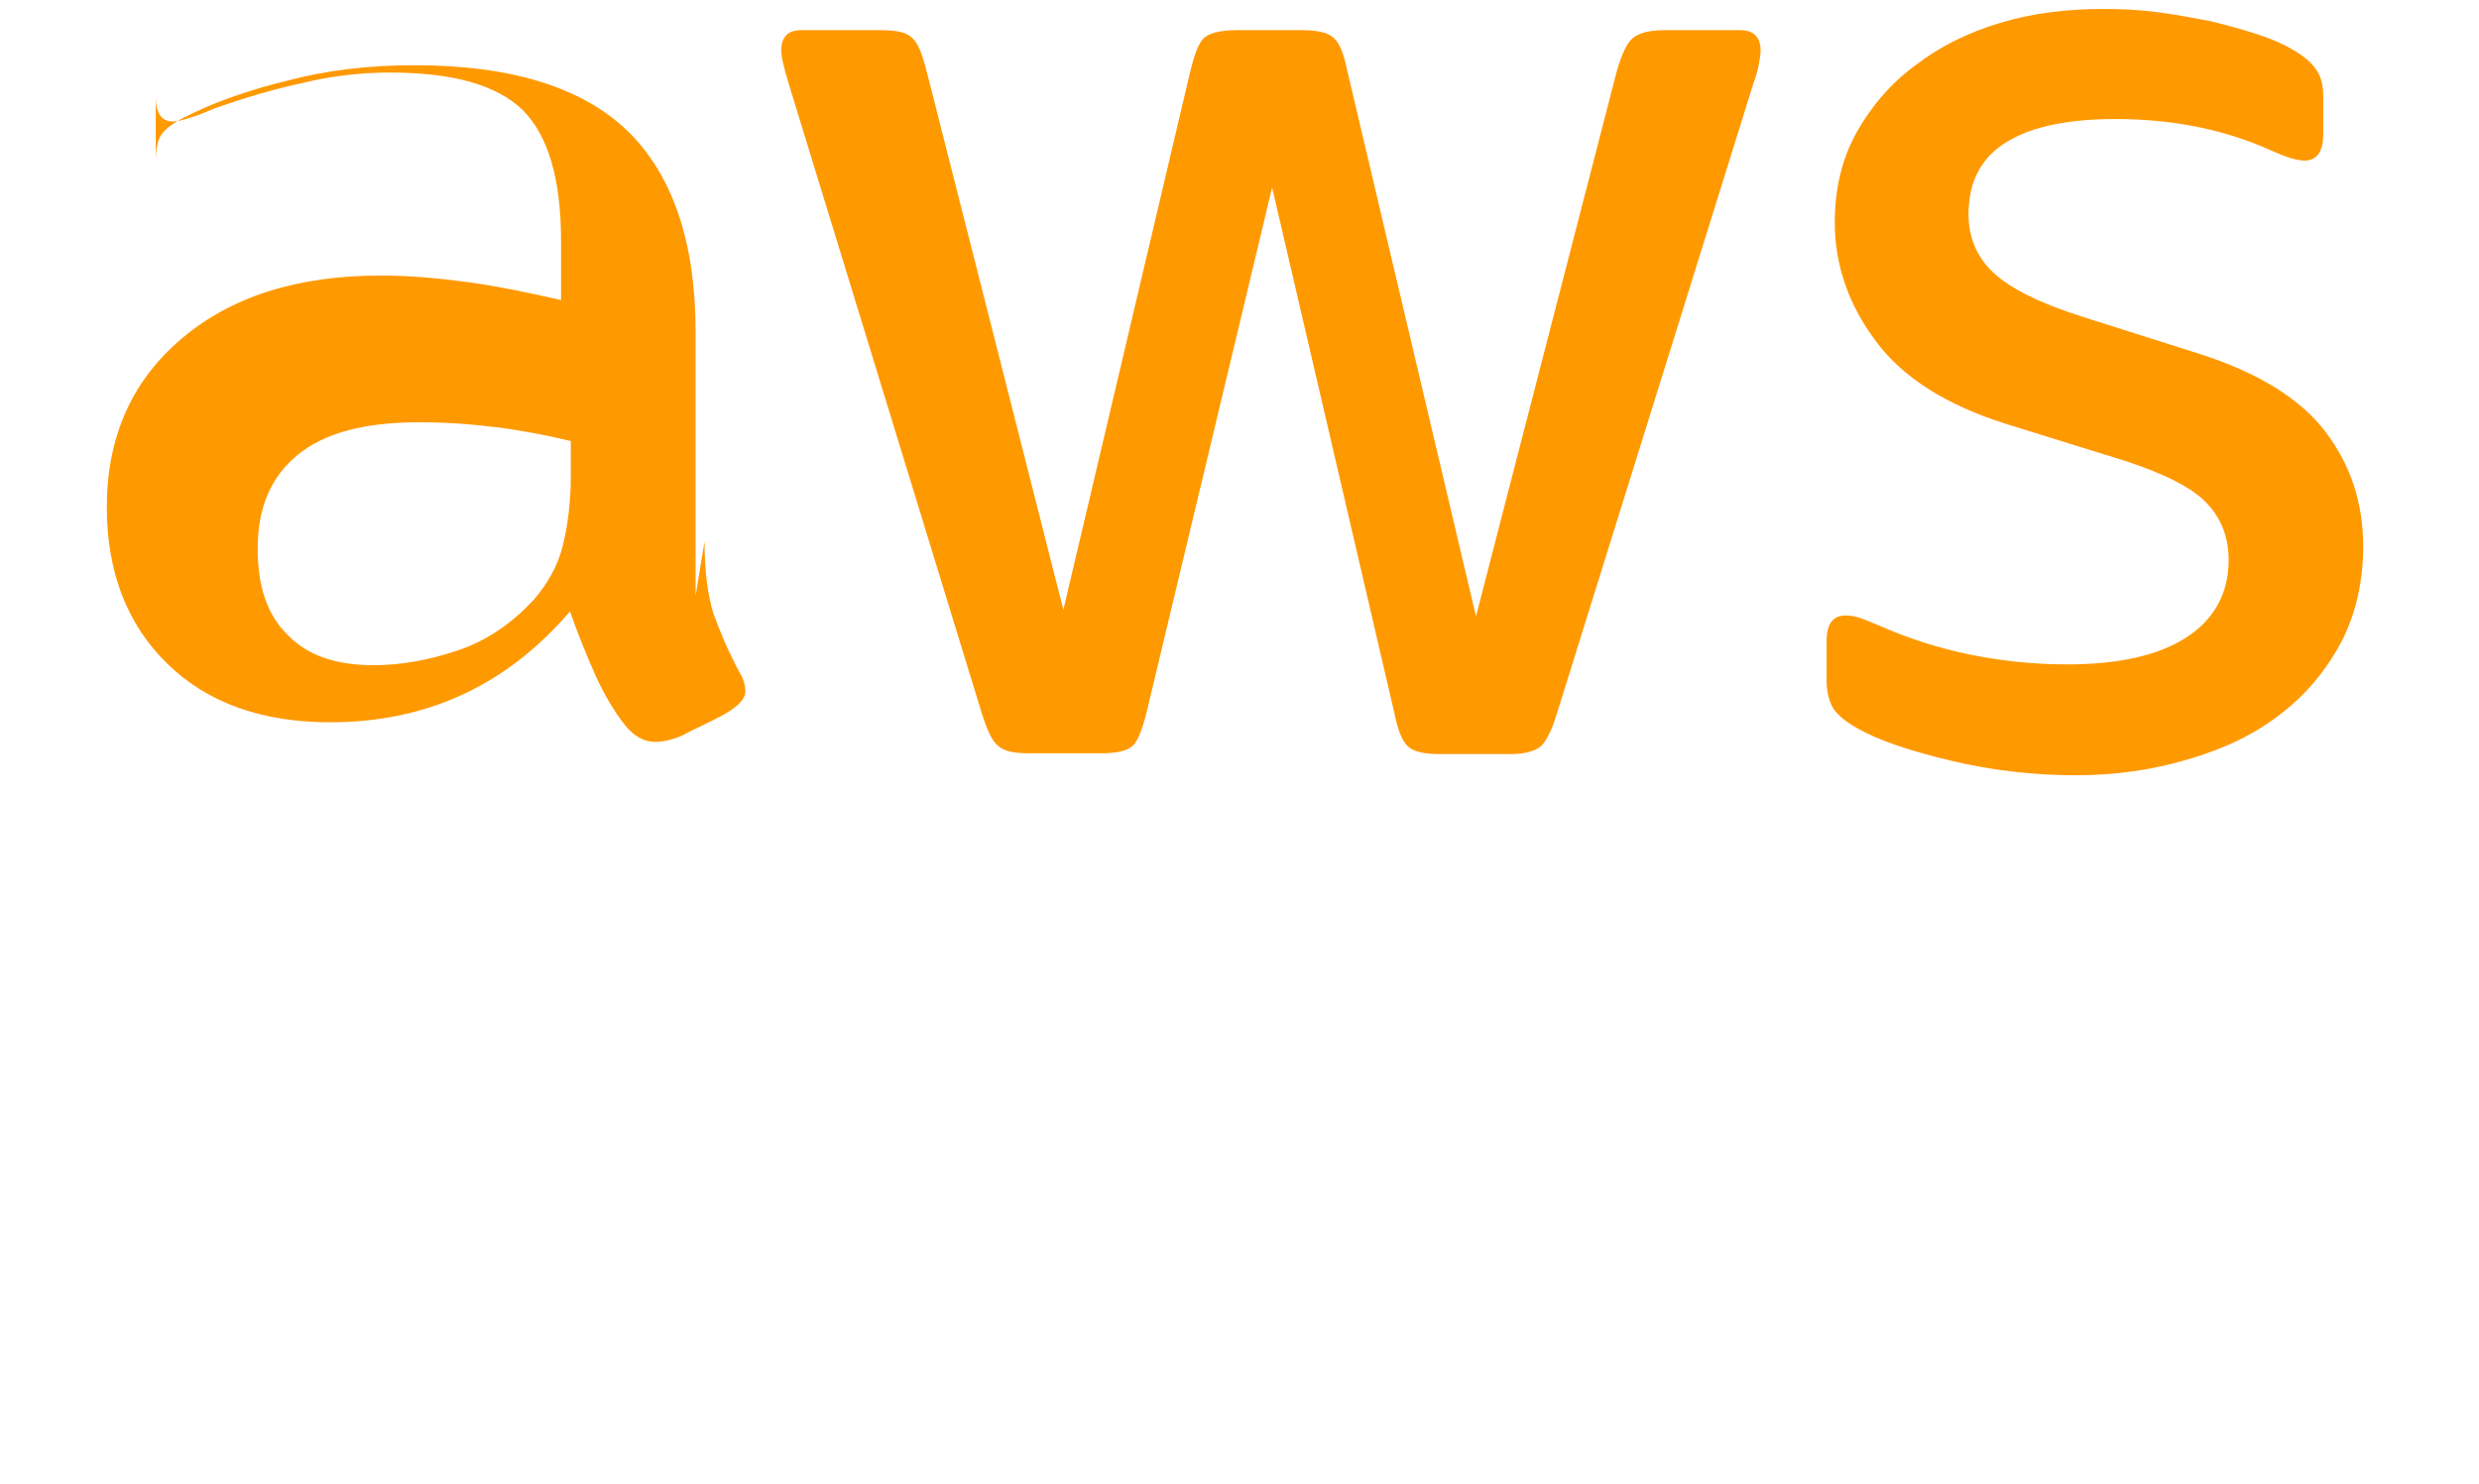
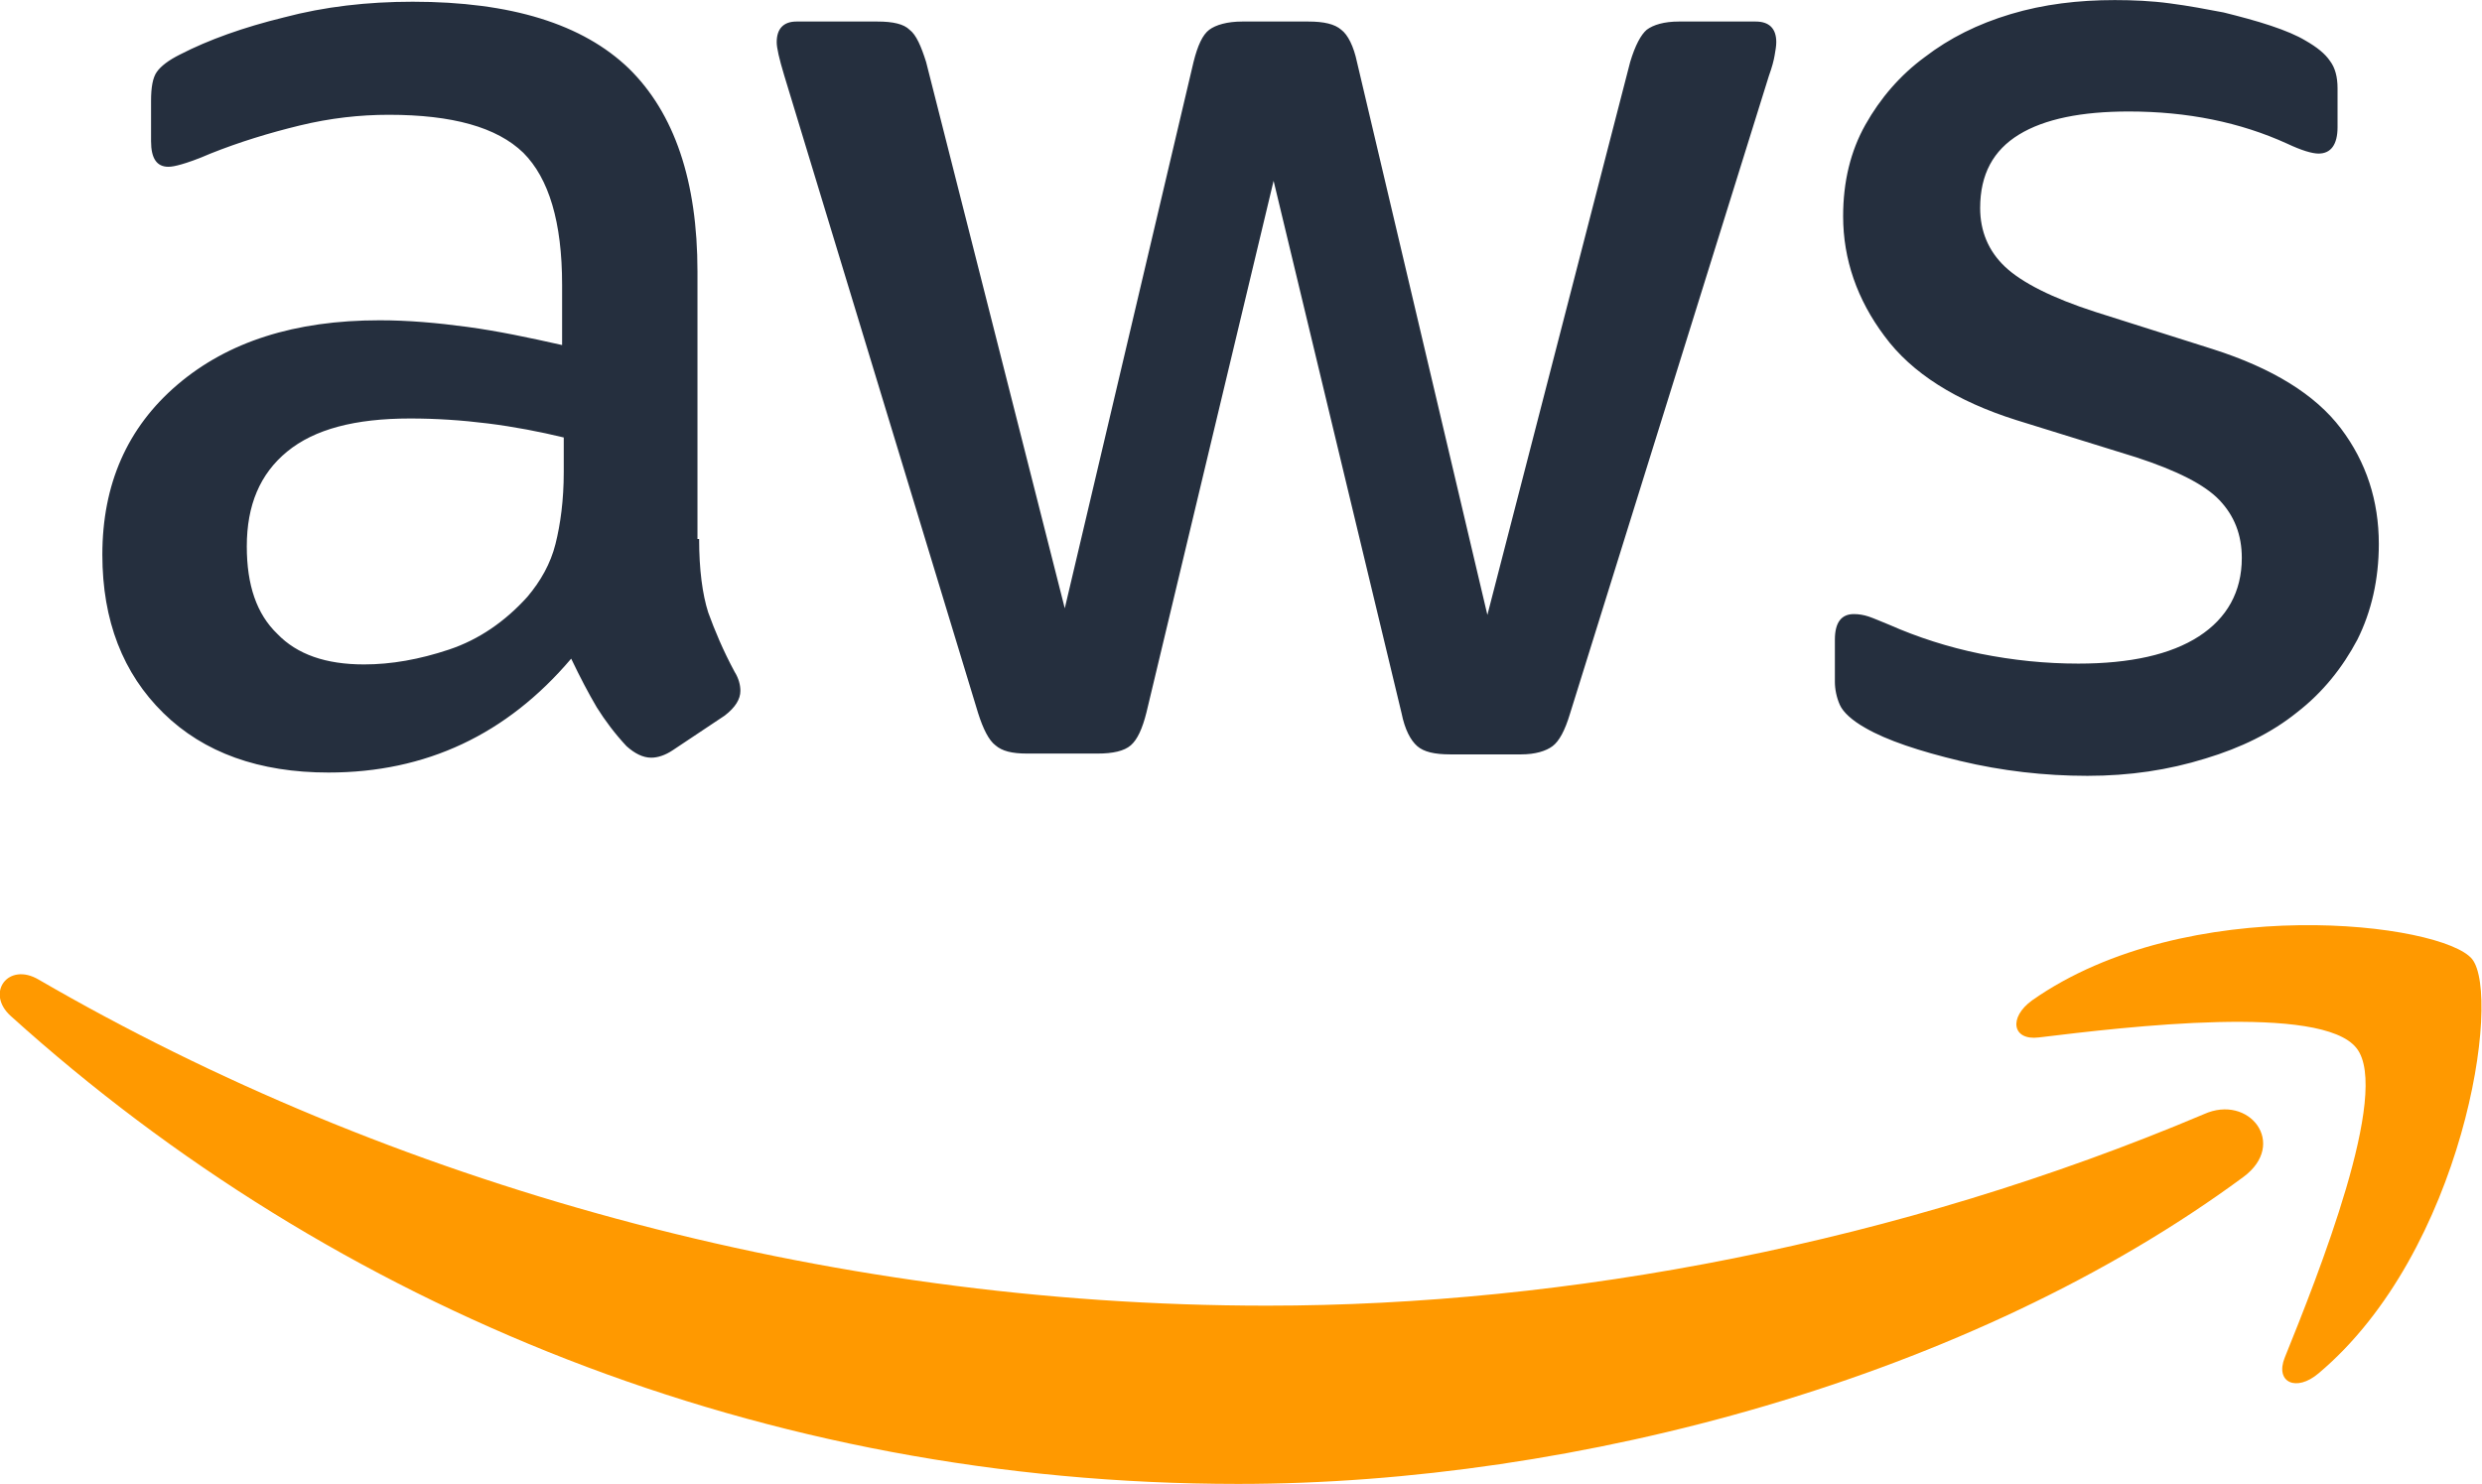
- <svg xmlns="http://www.w3.org/2000/svg" viewBox="0 0 304 182" fill="none">
-   <path d="M86.4 66.4c0 3.7.4 6.7 1.1 8.9.8 2.2 1.8 4.6 3.2 7.2.5.8.7 1.6.7 2.3 0 1-1 2-3.1 3.1-1.5.8-3.1 1.5-4.6 2.3-1.1.5-2.3.8-3.4.8-1.3 0-2.6-.7-3.7-2.1-1.4-1.8-2.6-3.9-3.6-6.1-1-2.3-2.1-4.9-3.1-7.8-7.8 9.1-17.6 13.6-29.4 13.6-8.4 0-15.1-2.4-20-7.2-4.9-4.8-7.4-11.2-7.4-19.2 0-8.5 3-15.4 9.1-20.6 6.1-5.2 14.2-7.8 24.5-7.8 3.4 0 6.9.3 10.6.8 3.7.5 7.5 1.3 11.5 2.2v-7.3c0-7.6-1.6-12.9-4.7-16-3.2-3.1-8.6-4.6-16.3-4.6-3.5 0-7.1.4-10.8 1.3-3.7.8-7.3 1.9-10.7 3.1-1.6.7-2.8 1.1-3.5 1.3-.7.2-1.2.3-1.6.3-1.4 0-2.1-1-2.1-3.1V20c0-1.6.2-2.8.7-3.5.5-.7 1.4-1.4 2.8-2.1 3.5-1.8 7.7-3.3 12.6-4.5 4.9-1.3 10.1-1.9 15.6-1.9 11.9 0 20.6 2.7 26.2 8.1 5.5 5.4 8.3 13.6 8.3 24.6v32.4zm-40.6 15.2c3.3 0 6.7-.6 10.3-1.8 3.6-1.2 6.8-3.4 9.5-6.4 1.6-1.9 2.8-4 3.4-6.4.6-2.4 1-5.3 1-8.7v-4.2c-2.9-.7-6-1.3-9.2-1.7-3.2-.4-6.3-.6-9.4-.6-6.7 0-11.6 1.3-14.9 4-3.3 2.7-4.9 6.5-4.9 11.5 0 4.7 1.2 8.2 3.7 10.6 2.4 2.5 5.9 3.7 10.5 3.7zm80.3 10.8c-1.9 0-3.1-.3-3.8-1-.7-.6-1.3-2-1.9-3.9L96.7 10.2c-.6-2-.9-3.3-.9-4 0-1.6.8-2.5 2.4-2.5h9.8c2 0 3.3.3 3.9 1 .7.6 1.2 2 1.7 3.9l16.8 66.2 15.6-66.2c.5-2 1-3.3 1.6-3.9.6-.6 2-1 4-1h8c2 0 3.3.3 4 1 .7.6 1.2 2 1.6 3.9l15.8 67 17.3-67c.6-2 1.2-3.3 1.9-3.9.7-.6 1.9-1 3.9-1h9.3c1.6 0 2.5.8 2.5 2.5 0 .5-.1 1-.2 1.6-.1.6-.3 1.4-.7 2.5l-24.1 77.3c-.6 2-1.3 3.3-1.9 3.9-.7.6-1.9 1-3.8 1h-8.6c-2 0-3.3-.3-4-1-.7-.7-1.2-2-1.6-4L156 23l-15.4 64.4c-.5 2-1 3.3-1.6 4-.7.7-2 1-4 1h-8.6zm128.5 2.7c-5.2 0-10.4-.6-15.4-1.8-5-1.2-8.9-2.5-11.5-4-1.6-.9-2.7-1.9-3.1-2.8-.4-.9-.6-1.9-.6-2.8v-5.1c0-2.1.8-3.1 2.3-3.1.6 0 1.2.1 1.8.3.6.2 1.5.6 2.5 1 3.4 1.5 7.1 2.7 11 3.5 4 .8 7.9 1.2 11.9 1.2 6.3 0 11.2-1.1 14.6-3.3 3.4-2.2 5.2-5.4 5.2-9.5 0-2.8-.9-5.1-2.7-7-1.8-1.9-5.2-3.6-10.1-5.2l-14.5-4.5c-7.3-2.3-12.7-5.7-16-10.2-3.3-4.4-5-9.3-5-14.5 0-4.2.9-7.9 2.7-11.1 1.8-3.2 4.2-6 7.2-8.2 3-2.3 6.4-4 10.4-5.2 4-1.2 8.2-1.7 12.6-1.7 2.2 0 4.5.1 6.7.4 2.3.3 4.4.7 6.5 1.1 2 .5 3.9 1 5.7 1.6 1.8.6 3.2 1.2 4.2 1.8 1.4.8 2.4 1.6 3 2.5.6.8.9 1.9.9 3.3v4.7c0 2.1-.8 3.2-2.3 3.2-.9 0-2.2-.4-4-1.2-5.7-2.6-12.1-3.9-19.2-3.9-5.7 0-10.2.9-13.3 2.8-3.1 1.9-4.7 4.8-4.7 8.9 0 2.8 1 5.2 3 7.1 2 1.9 5.7 3.8 11.1 5.5l14.2 4.5c7.2 2.3 12.4 5.5 15.5 9.6 3.1 4.1 4.6 8.8 4.6 14 0 4.3-.9 8.2-2.6 11.6-1.8 3.4-4.2 6.4-7.3 8.8-3.1 2.5-6.8 4.3-11.1 5.6-4.5 1.4-9.2 2.1-14.3 2.1z" fill="#FF9900" />
+ <svg xmlns="http://www.w3.org/2000/svg" id="Layer_1" viewBox="0 0 300.7 179.8" width="2500" height="1495">
+   <style>.st0{fill:#252f3e}.st1{fill:#f90}</style>
+   <path class="st0" d="M84.7 65.3c0 3.7.4 6.7 1.1 8.9.8 2.2 1.8 4.6 3.2 7.2.5.8.7 1.6.7 2.3 0 1-.6 2-1.9 3l-6.3 4.2c-.9.6-1.8.9-2.6.9-1 0-2-.5-3-1.4-1.4-1.5-2.6-3.1-3.6-4.7-1-1.7-2-3.6-3.1-5.9-7.8 9.2-17.6 13.8-29.4 13.8-8.4 0-15.1-2.4-20-7.2-4.9-4.8-7.4-11.2-7.4-19.2 0-8.5 3-15.4 9.1-20.6s14.2-7.8 24.5-7.8c3.4 0 6.9.3 10.6.8s7.5 1.3 11.5 2.2v-7.3c0-7.6-1.6-12.9-4.7-16-3.2-3.1-8.6-4.6-16.3-4.6-3.5 0-7.1.4-10.8 1.3-3.7.9-7.3 2-10.8 3.4-1.6.7-2.8 1.1-3.5 1.3-.7.2-1.2.3-1.6.3-1.4 0-2.1-1-2.1-3.1v-4.9c0-1.6.2-2.8.7-3.5s1.4-1.4 2.8-2.1c3.5-1.8 7.7-3.3 12.6-4.5C39.3.8 44.5.2 50 .2c11.9 0 20.6 2.7 26.2 8.1 5.5 5.4 8.3 13.6 8.3 24.6v32.4h.2zM44.1 80.5c3.3 0 6.7-.6 10.3-1.8 3.6-1.2 6.8-3.4 9.5-6.4 1.6-1.9 2.8-4 3.4-6.4s1-5.3 1-8.7V53c-2.9-.7-6-1.3-9.2-1.7s-6.3-.6-9.4-.6c-6.7 0-11.6 1.3-14.9 4-3.3 2.7-4.9 6.5-4.9 11.5 0 4.7 1.2 8.2 3.7 10.6 2.4 2.5 5.9 3.7 10.5 3.7zm80.3 10.8c-1.8 0-3-.3-3.8-1-.8-.6-1.5-2-2.1-3.9L95 9.1c-.6-2-.9-3.3-.9-4 0-1.6.8-2.5 2.4-2.5h9.8c1.9 0 3.2.3 3.9 1 .8.6 1.4 2 2 3.9L129 73.7l15.6-66.2c.5-2 1.1-3.3 1.9-3.9.8-.6 2.2-1 4-1h8c1.9 0 3.2.3 4 1 .8.6 1.5 2 1.9 3.9l15.8 67 17.3-67c.6-2 1.3-3.3 2-3.9.8-.6 2.1-1 3.9-1h9.3c1.6 0 2.5.8 2.5 2.5 0 .5-.1 1-.2 1.6-.1.6-.3 1.4-.7 2.5l-24.1 77.3c-.6 2-1.3 3.3-2.1 3.9s-2.1 1-3.8 1h-8.6c-1.9 0-3.2-.3-4-1s-1.5-2-1.9-4l-15.5-64.5-15.4 64.4c-.5 2-1.1 3.3-1.9 4-.8.7-2.2 1-4 1h-8.6zM252.9 94c-5.2 0-10.4-.6-15.4-1.8-5-1.2-8.9-2.5-11.5-4-1.6-.9-2.7-1.9-3.1-2.8-.4-.9-.6-1.9-.6-2.8v-5.1c0-2.1.8-3.1 2.3-3.1.6 0 1.2.1 1.8.3.6.2 1.5.6 2.5 1 3.4 1.5 7.1 2.7 11 3.5 4 .8 7.9 1.2 11.9 1.2 6.3 0 11.2-1.1 14.6-3.3 3.4-2.2 5.2-5.4 5.2-9.5 0-2.8-.9-5.1-2.7-7-1.8-1.9-5.2-3.6-10.1-5.2l-14.5-4.5c-7.3-2.3-12.7-5.7-16-10.2-3.3-4.4-5-9.3-5-14.5 0-4.2.9-7.9 2.7-11.1s4.2-6 7.2-8.2c3-2.3 6.4-4 10.4-5.2S251.8 0 256.2 0c2.2 0 4.5.1 6.7.4 2.3.3 4.4.7 6.5 1.1 2 .5 3.9 1 5.7 1.6 1.8.6 3.2 1.2 4.2 1.8 1.4.8 2.4 1.6 3 2.5.6.8.9 1.9.9 3.3v4.7c0 2.1-.8 3.2-2.3 3.2-.8 0-2.1-.4-3.8-1.2-5.7-2.6-12.1-3.9-19.2-3.9-5.7 0-10.2.9-13.3 2.8s-4.7 4.8-4.7 8.9c0 2.8 1 5.2 3 7.1 2 1.9 5.7 3.8 11 5.5l14.2 4.5c7.2 2.3 12.4 5.5 15.5 9.6s4.6 8.8 4.6 14c0 4.3-.9 8.2-2.6 11.6-1.8 3.4-4.2 6.4-7.3 8.8-3.1 2.5-6.8 4.3-11.1 5.6-4.5 1.4-9.2 2.1-14.3 2.1z" />
+   <path class="st1" d="M271.8 142.6c-32.9 24.3-80.7 37.2-121.8 37.2-57.6 0-109.5-21.3-148.7-56.7-3.1-2.8-.3-6.6 3.4-4.4 42.4 24.6 94.7 39.5 148.8 39.5 36.5 0 76.6-7.6 113.5-23.2 5.5-2.5 10.2 3.6 4.8 7.6z" />
+   <path class="st1" d="M285.5 127c-4.2-5.4-27.8-2.6-38.5-1.3-3.2.4-3.7-2.4-.8-4.5 18.8-13.2 49.7-9.4 53.3-5 3.6 4.5-1 35.4-18.6 50.2-2.7 2.3-5.3 1.1-4.1-1.9 4-9.9 12.9-32.2 8.7-37.5z" />
</svg>
